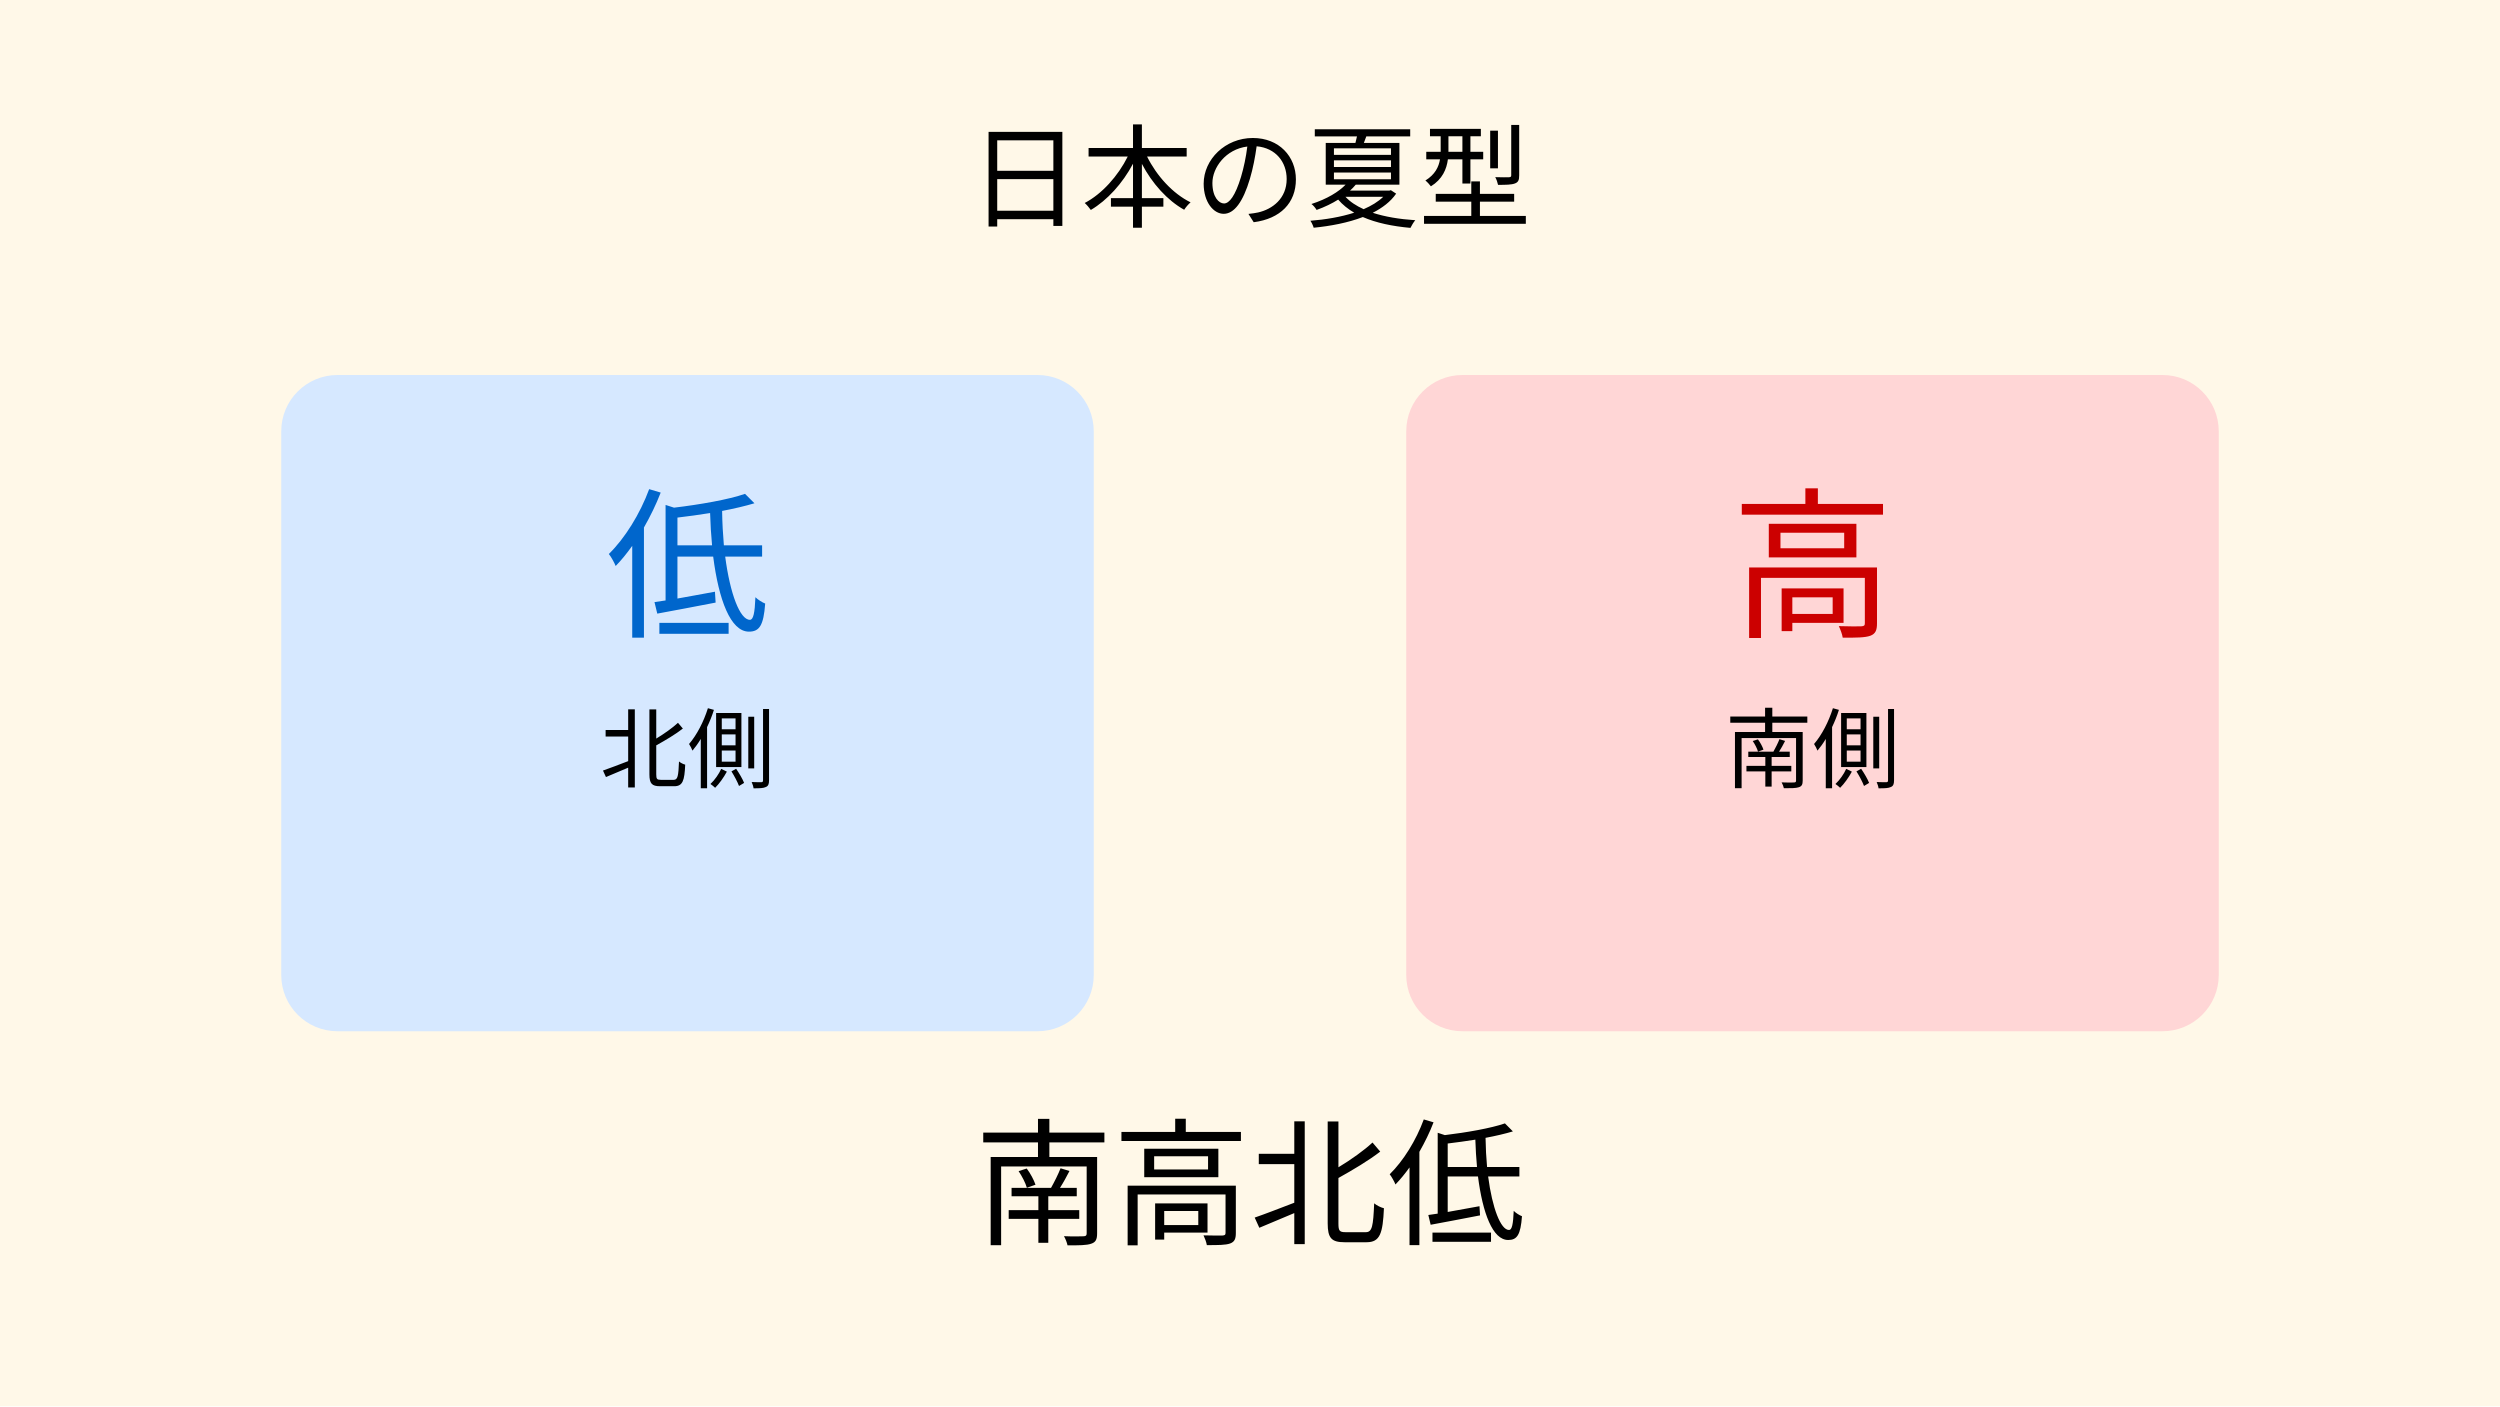
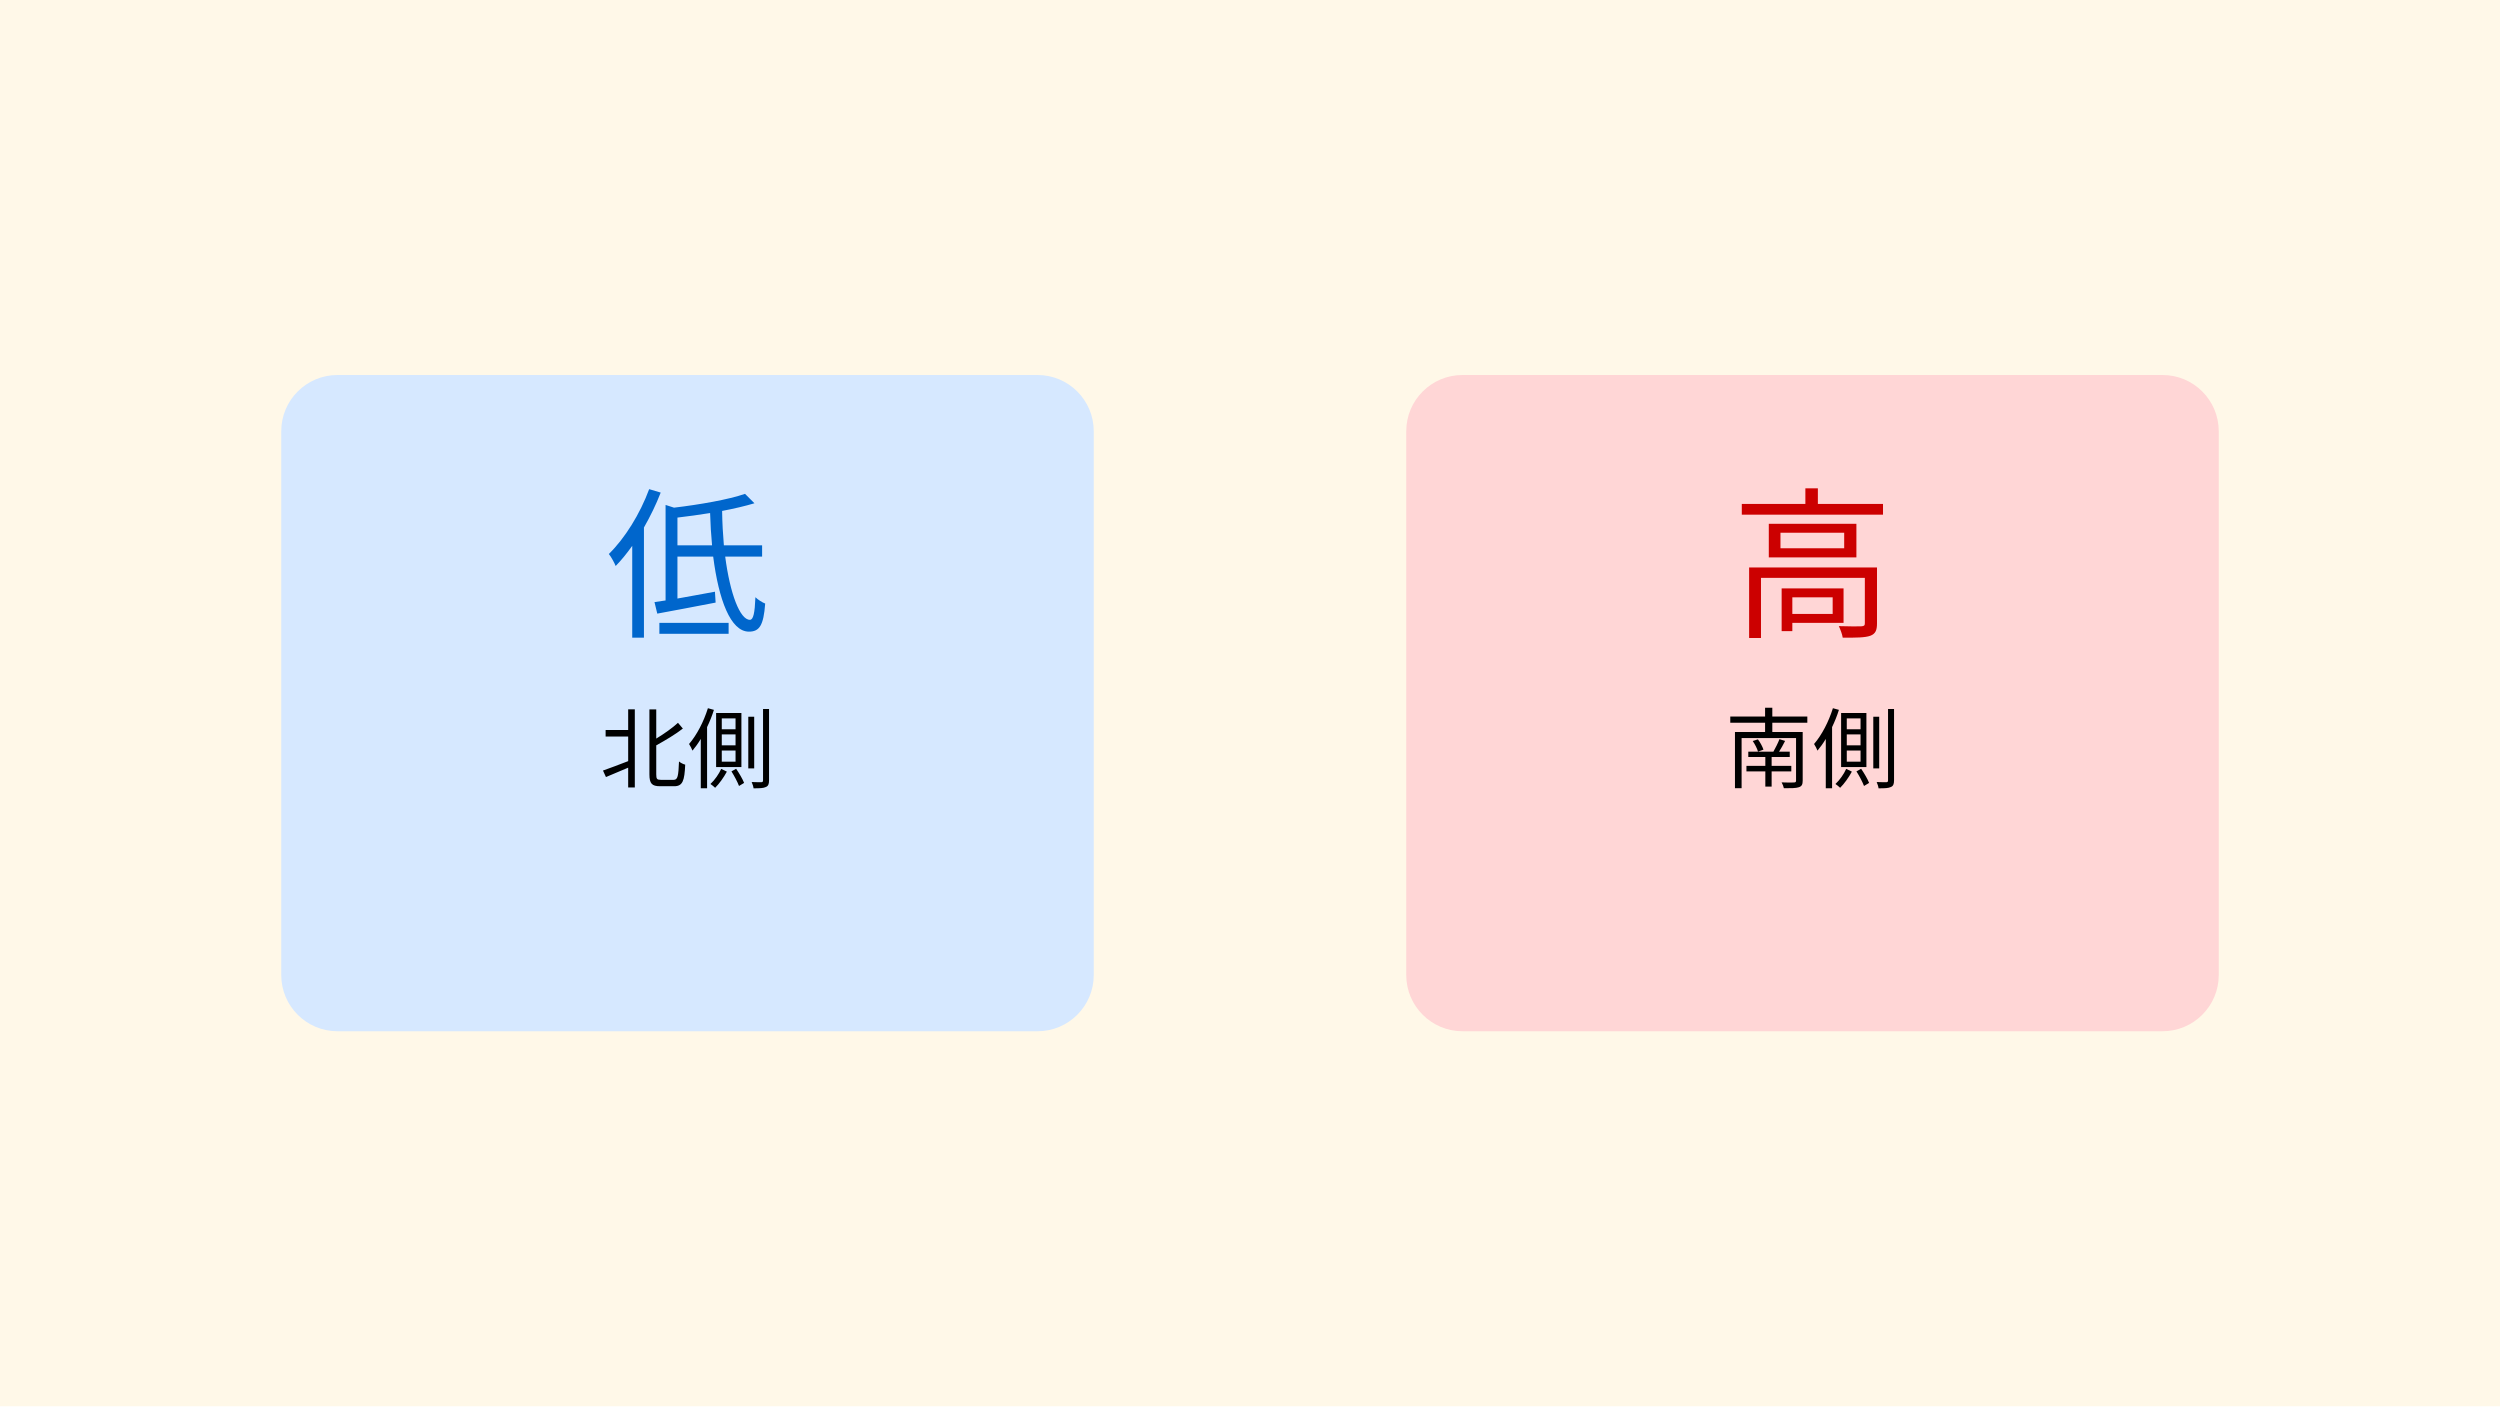
<svg xmlns="http://www.w3.org/2000/svg" width="800" height="450">
  <rect width="100%" height="100%" fill="#fff8e8" />
  <rect x="90" y="120" width="260" height="210" rx="18" fill="#d6e8ff" />
  <text x="220" y="200" text-anchor="middle" font-size="52" font-family="sans-serif" fill="#06c">低</text>
  <text x="220" y="250" text-anchor="middle" font-size="28" font-family="sans-serif">北側</text>
  <rect x="450" y="120" width="260" height="210" rx="18" fill="#ffd6d6" />
  <text x="580" y="200" text-anchor="middle" font-size="52" font-family="sans-serif" fill="#c00">高</text>
  <text x="580" y="250" text-anchor="middle" font-size="28" font-family="sans-serif">南側</text>
-   <text x="400" y="70" text-anchor="middle" font-size="36" font-family="sans-serif">日本の夏型</text>
-   <text x="400" y="395" text-anchor="middle" font-size="44" font-family="sans-serif">南高北低</text>
</svg>
